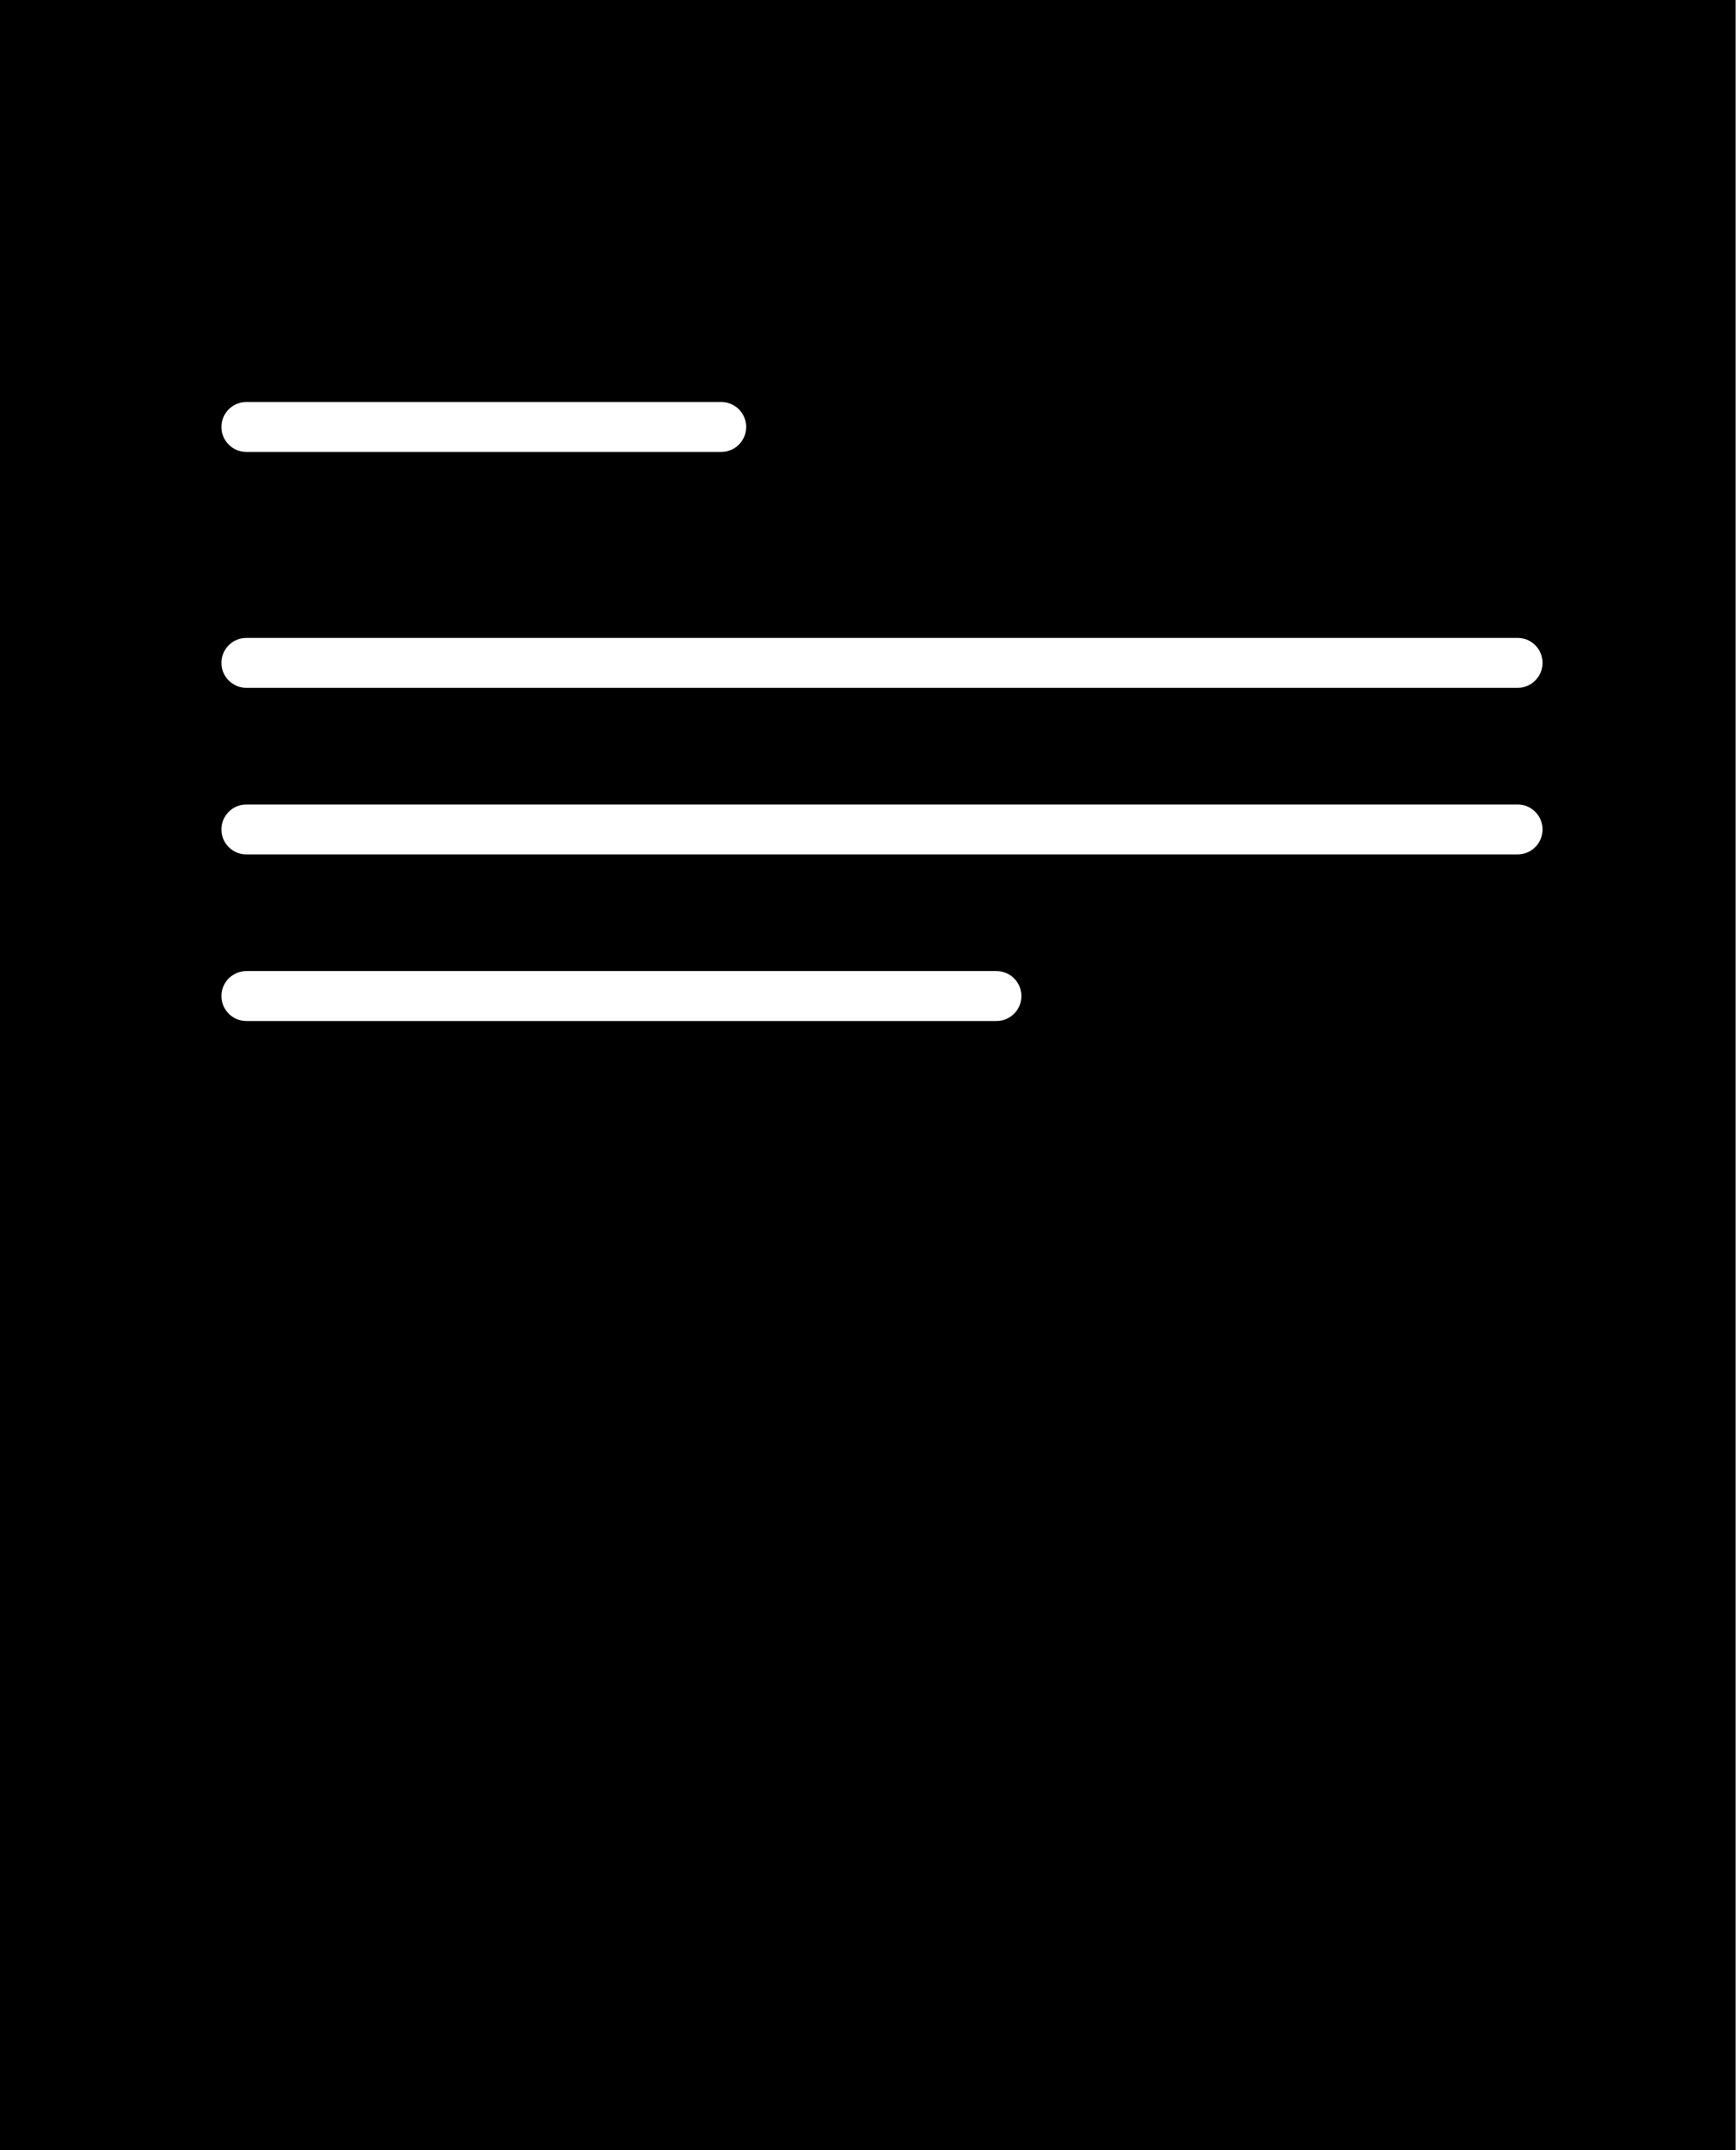
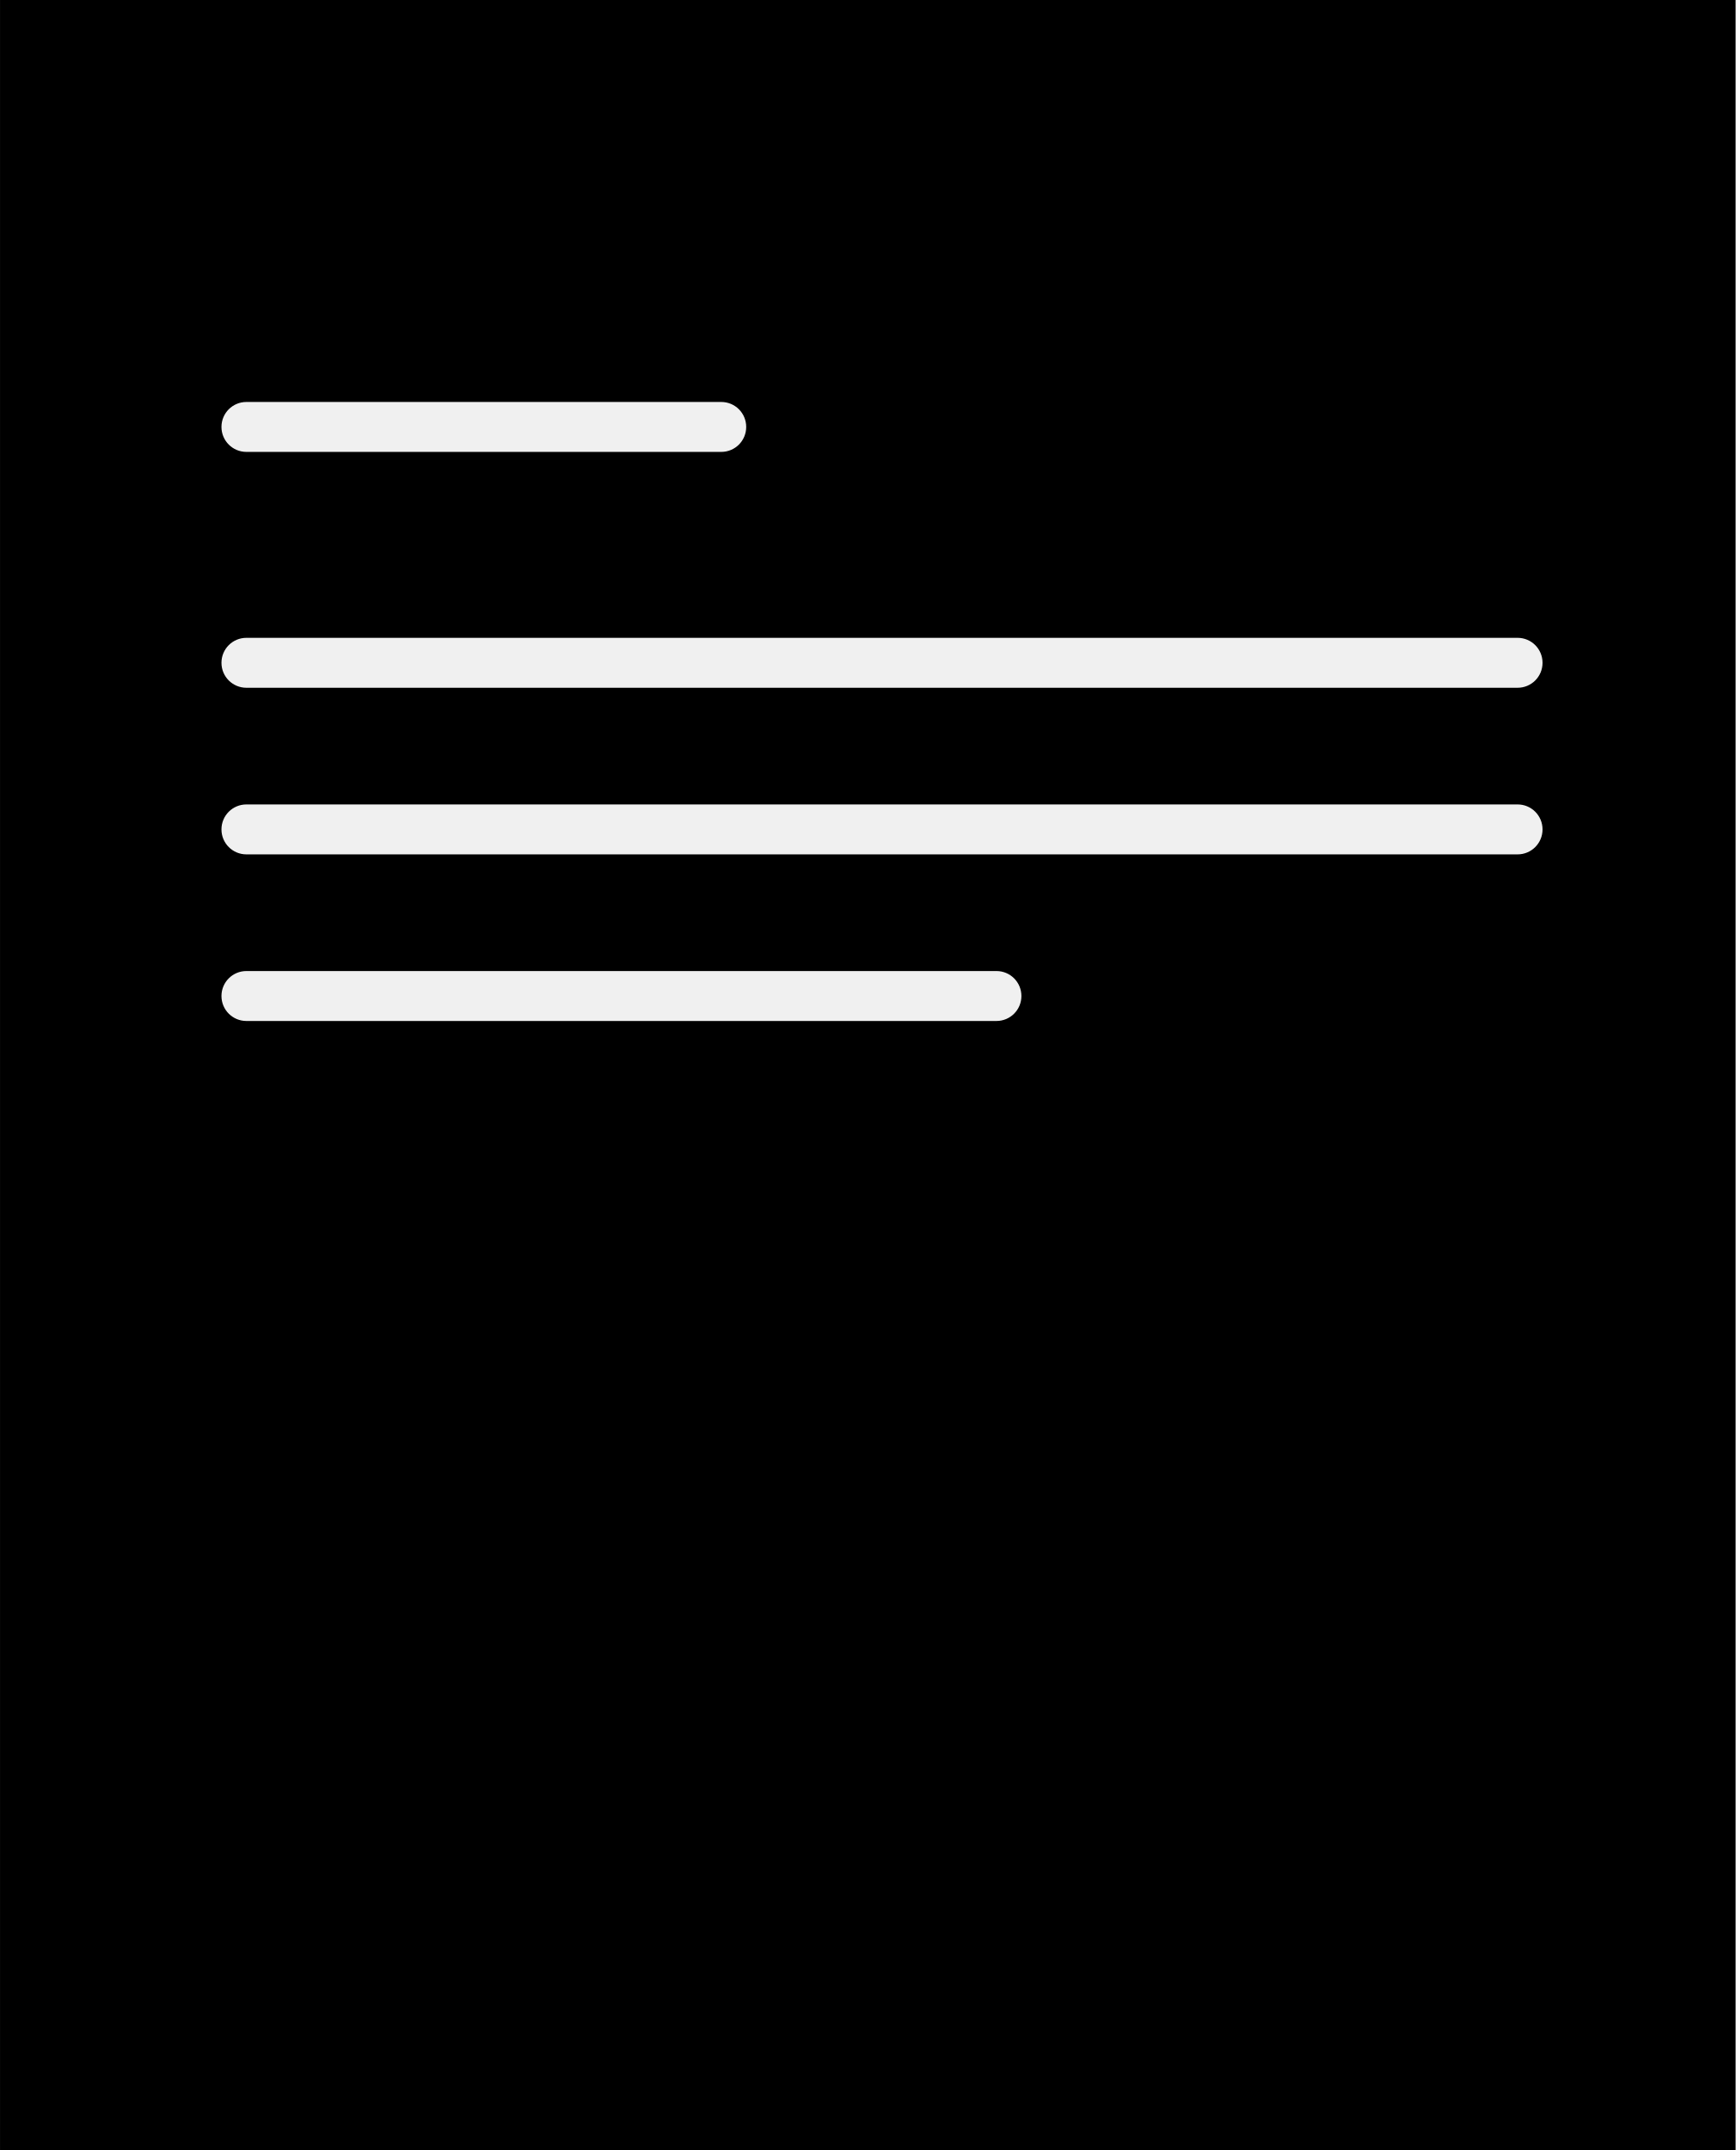
- <svg xmlns="http://www.w3.org/2000/svg" xml:space="preserve" width="444.943" height="551.077" viewBox="0 0 32.258 39.953">
-   <g paint-order="stroke fill markers">
-     <path d="M0 0h32.258v39.953H0z" />
-     <g fill="#fff" transform="matrix(.854 0 0 .854 -8.2677 2.5665)">
-       <rect width="28.753" height="1.087" x="14.5" y="10.875" ry=".544" />
-       <rect width="28.753" height="1.087" x="14.5" y="14.5" ry=".544" />
-       <rect width="17.411" height="1.087" x="14.5" y="18.125" ry=".544" />
-       <rect width="11.421" height="1.087" x="14.5" y="5.742" ry=".544" />
+ <svg xmlns="http://www.w3.org/2000/svg" xml:space="preserve" width="444.943" height="551.074" viewBox="0 0 32.258 39.953" version="1.1" id="svg16">
+   <defs id="defs20" />
+   <g paint-order="stroke fill markers" id="g14" transform="translate(-0.077739,-0.0778809)">
+     <g id="g3960" transform="translate(17.70073,0.1945135)">
+       <path id="path2" d="M -17.623,-0.117 V 39.836 H 14.635 V -0.117 Z m 4.58,7.47 h 8.825 c 0.257,0 0.464,0.207 0.464,0.464 0,0.257 -0.207,0.464 -0.464,0.464 h -8.825 c -0.257,0 -0.464,-0.207 -0.464,-0.464 0,-0.257 0.207,-0.464 0.464,-0.464 z m 0,4.383 h 23.626 c 0.257,0 0.464,0.207 0.464,0.464 0,0.257 -0.207,0.464 -0.464,0.464 h -23.626 c -0.257,0 -0.464,-0.207 -0.464,-0.464 0,-0.257 0.207,-0.464 0.464,-0.464 z m 0,3.096 h 23.626 c 0.257,0 0.464,0.207 0.464,0.464 v 1.41e-4 c 0,0.257 -0.207,0.464 -0.464,0.464 h -23.626 c -0.257,0 -0.464,-0.207 -0.464,-0.464 v -1.41e-4 c 0,-0.257 0.207,-0.464 0.464,-0.464 z m 0,3.096 H 0.897 c 0.257,0 0.464,0.207 0.464,0.464 v 1.41e-4 c 0,0.257 -0.207,0.464 -0.464,0.464 H -13.043 c -0.257,0 -0.464,-0.207 -0.464,-0.464 v -1.41e-4 c 0,-0.257 0.207,-0.464 0.464,-0.464 z" />
+       <g fill="#fff" transform="matrix(0.854,0,0,0.854,-25.89062,2.449792)" id="g12" style="fill:#ffffff;stroke:none">
+       
+       
+       
+       
+     </g>
    </g>
  </g>
</svg>
